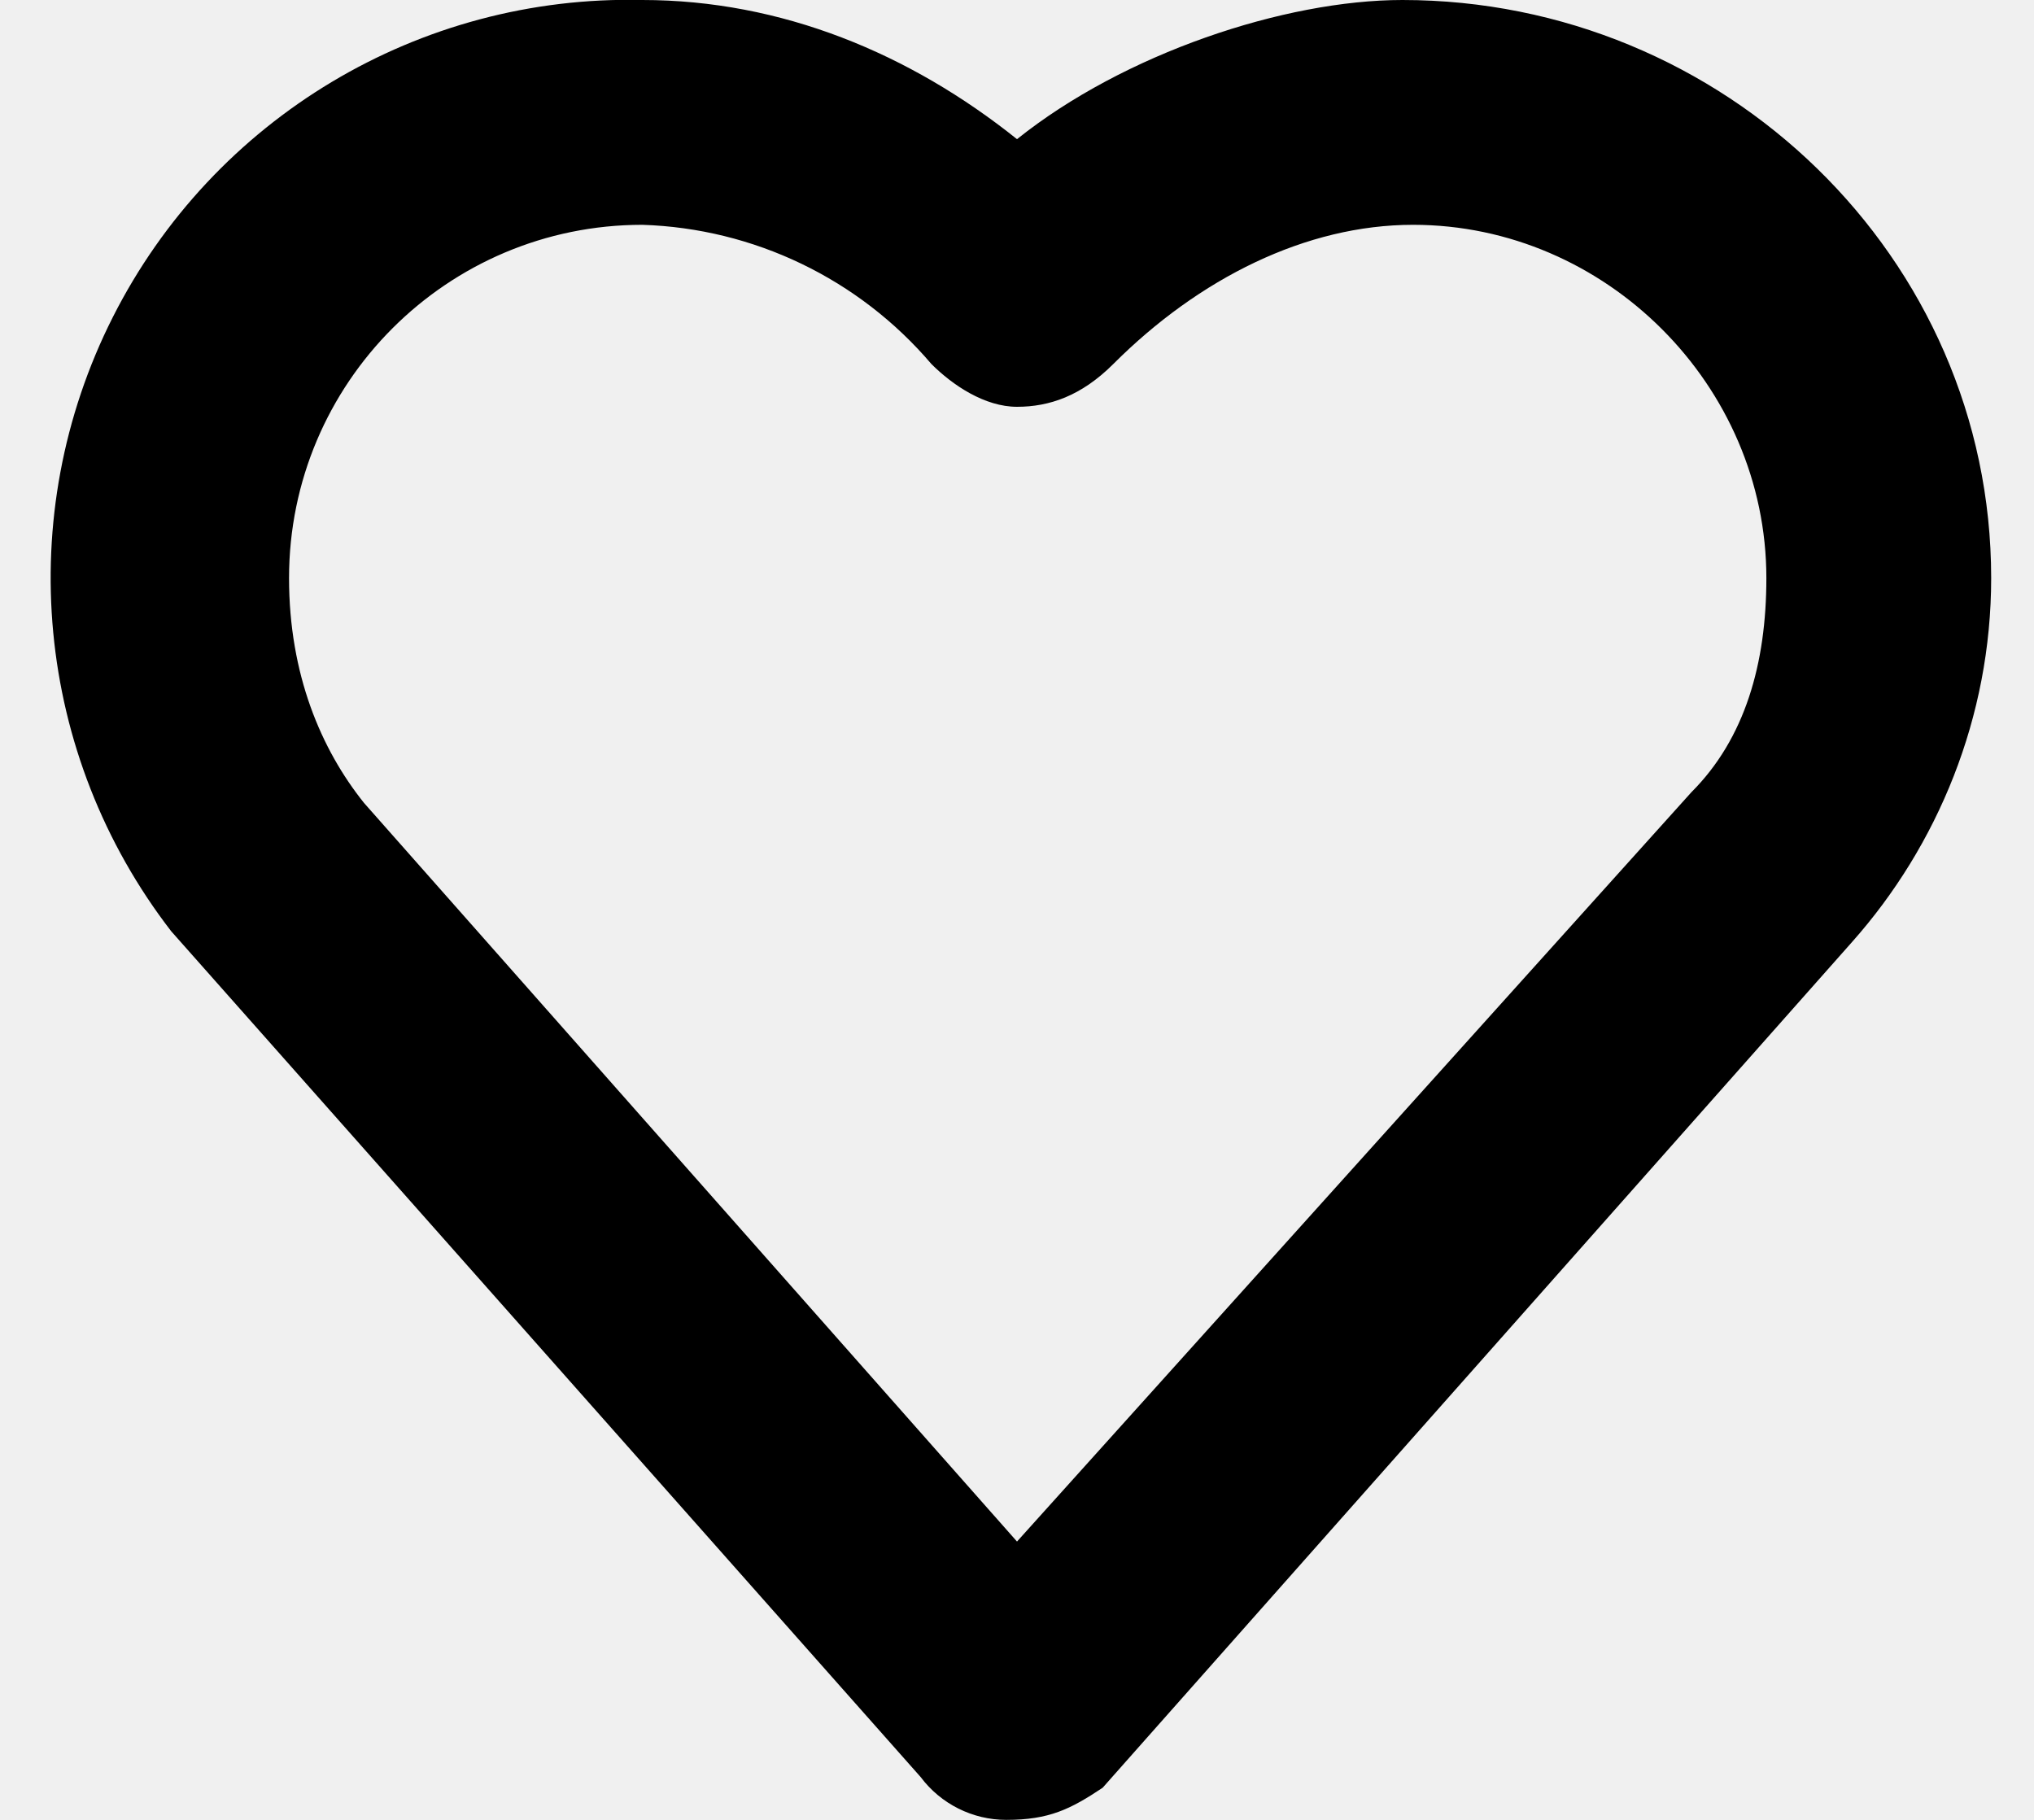
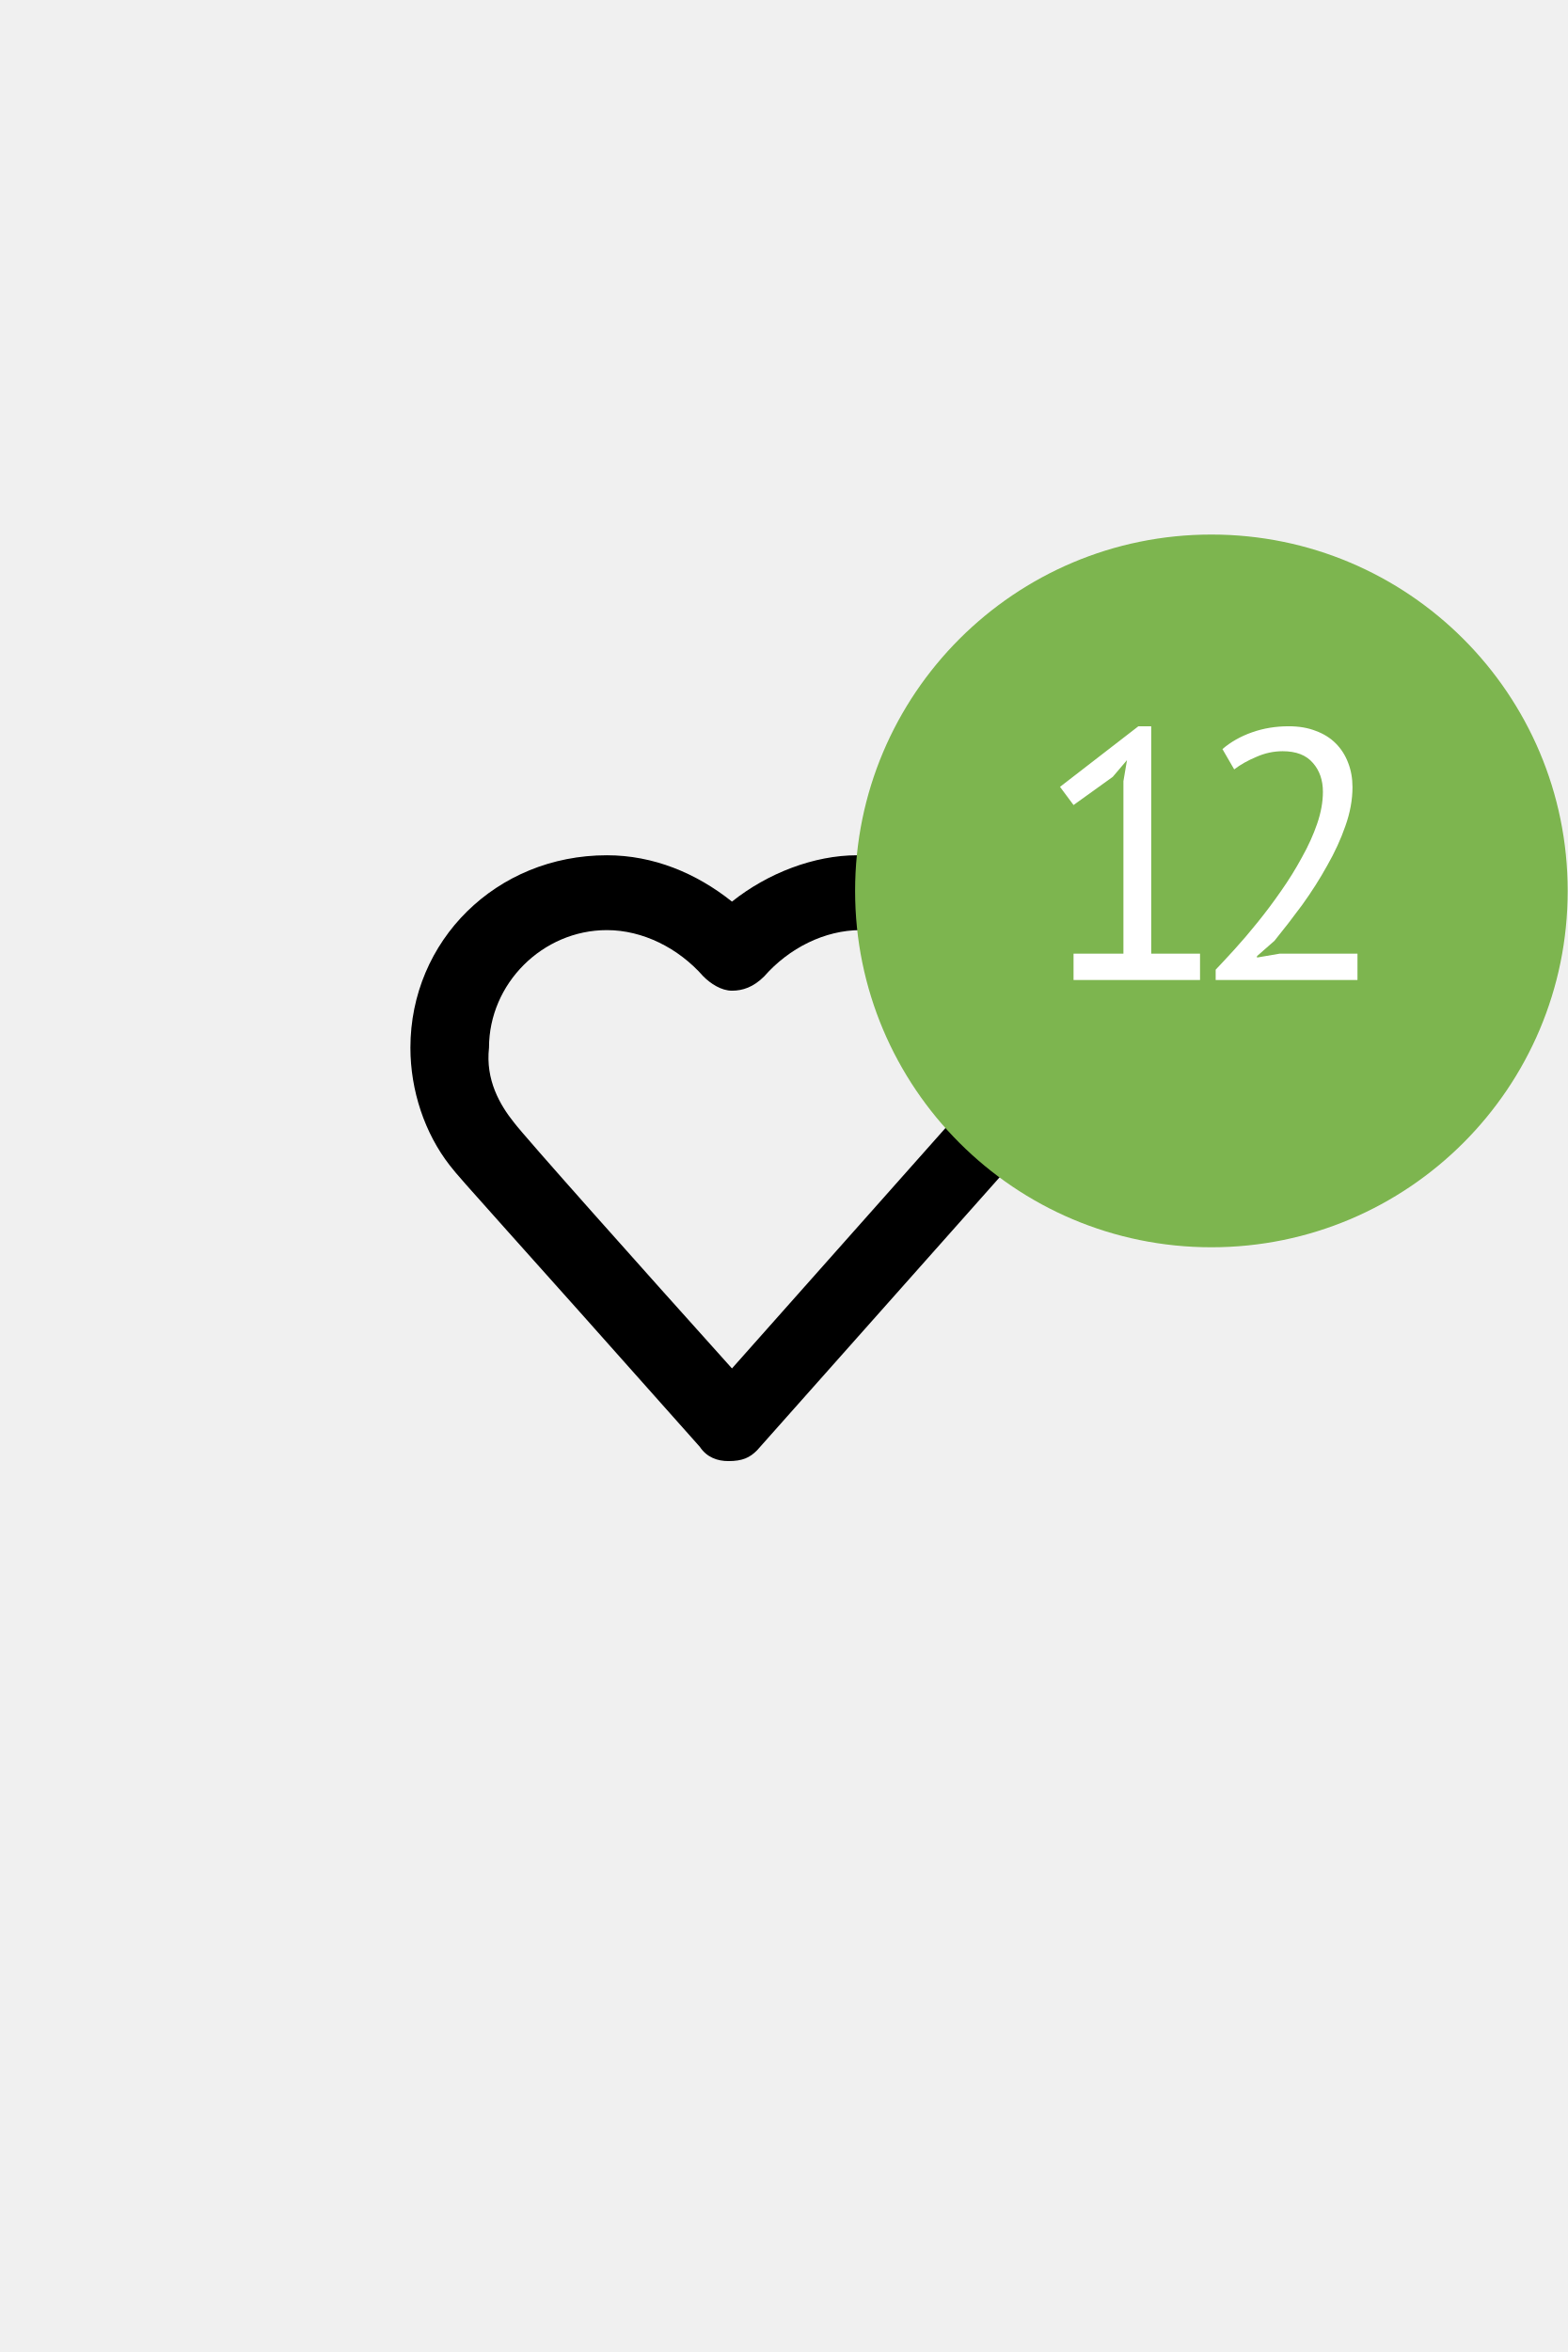
- <svg xmlns="http://www.w3.org/2000/svg" width="19" height="17" fill="none">
-   <path d="M9.4 17a1 1 0 0 1-.8-.4l-7-7.9A5.4 5.4 0 0 1 6 0c1.3 0 2.5.5 3.5 1.3C10.5.5 12 0 13.1 0c3 0 5.5 2.4 5.5 5.4 0 1.3-.5 2.5-1.3 3.4l-7 7.9c-.3.2-.5.3-.9.3Zm-6-9.5 6.1 6.9 6.3-7c.5-.5.7-1.2.7-2 0-1.8-1.5-3.3-3.3-3.3-1 0-2 .5-2.8 1.3-.3.3-.6.4-.9.4-.3 0-.6-.2-.8-.4A3.7 3.7 0 0 0 6 2.1a3.3 3.3 0 0 0-3.3 3.3c0 .9.3 1.6.7 2.1Z" fill="#000" />
+ <svg xmlns="http://www.w3.org/2000/svg" width="44" height="66" viewBox="0 0 44 66" fill="none">
+   <path d="M20.444 41C20.143 41 19.842 40.9 19.642 40.6C14.226 34.5 12.922 33.1 12.622 32.7C11.92 31.8 11.519 30.6 11.519 29.4C11.519 26.4 13.925 24 17.034 24C18.338 24 19.541 24.5 20.544 25.3C21.547 24.5 22.851 24 24.054 24C27.062 24 29.57 26.4 29.57 29.4C29.57 30.7 29.068 31.9 28.266 32.8L21.246 40.7C21.046 40.9 20.845 41 20.444 41ZM14.427 31.5C14.728 31.9 17.937 35.5 20.544 38.4L26.762 31.4C27.263 30.9 27.464 30.2 27.464 29.4C27.464 27.6 25.959 26.1 24.154 26.1C23.151 26.1 22.149 26.6 21.447 27.4C21.146 27.7 20.845 27.8 20.544 27.8C20.243 27.8 19.942 27.6 19.742 27.4C19.04 26.6 18.037 26.1 17.034 26.1C15.229 26.1 13.725 27.6 13.725 29.4C13.624 30.3 14.026 31 14.427 31.5C14.326 31.5 14.326 31.5 14.427 31.5Z" fill="black" />
+   <rect x="24" y="15" width="20" height="20" rx="10" fill="#7DB54F" />
+   <path d="M30.131 26.76H31.531V21.92L31.631 21.33L31.231 21.8L30.131 22.59L29.751 22.08L31.951 20.38H32.311V26.76H33.681V27.5H30.131V26.76ZM37.96 22.09C37.96 22.443 37.893 22.807 37.76 23.18C37.633 23.547 37.463 23.917 37.25 24.29C37.043 24.663 36.81 25.03 36.55 25.39C36.29 25.743 36.03 26.08 35.77 26.4L35.28 26.83V26.87L35.92 26.76H38.1V27.5H34.12V27.21C34.267 27.057 34.443 26.867 34.65 26.64C34.857 26.413 35.07 26.163 35.29 25.89C35.517 25.61 35.737 25.317 35.95 25.01C36.17 24.697 36.367 24.38 36.54 24.06C36.72 23.74 36.863 23.423 36.97 23.11C37.077 22.797 37.13 22.5 37.13 22.22C37.13 21.893 37.037 21.623 36.85 21.41C36.663 21.19 36.38 21.08 36 21.08C35.747 21.08 35.5 21.133 35.26 21.24C35.02 21.34 34.813 21.457 34.64 21.59L34.31 21.02C34.543 20.82 34.82 20.663 35.14 20.55C35.46 20.437 35.803 20.38 36.17 20.38C36.457 20.38 36.71 20.423 36.93 20.51C37.15 20.59 37.337 20.707 37.49 20.86C37.643 21.013 37.76 21.197 37.84 21.41C37.92 21.617 37.96 21.843 37.96 22.09Z" fill="white" />
</svg>
